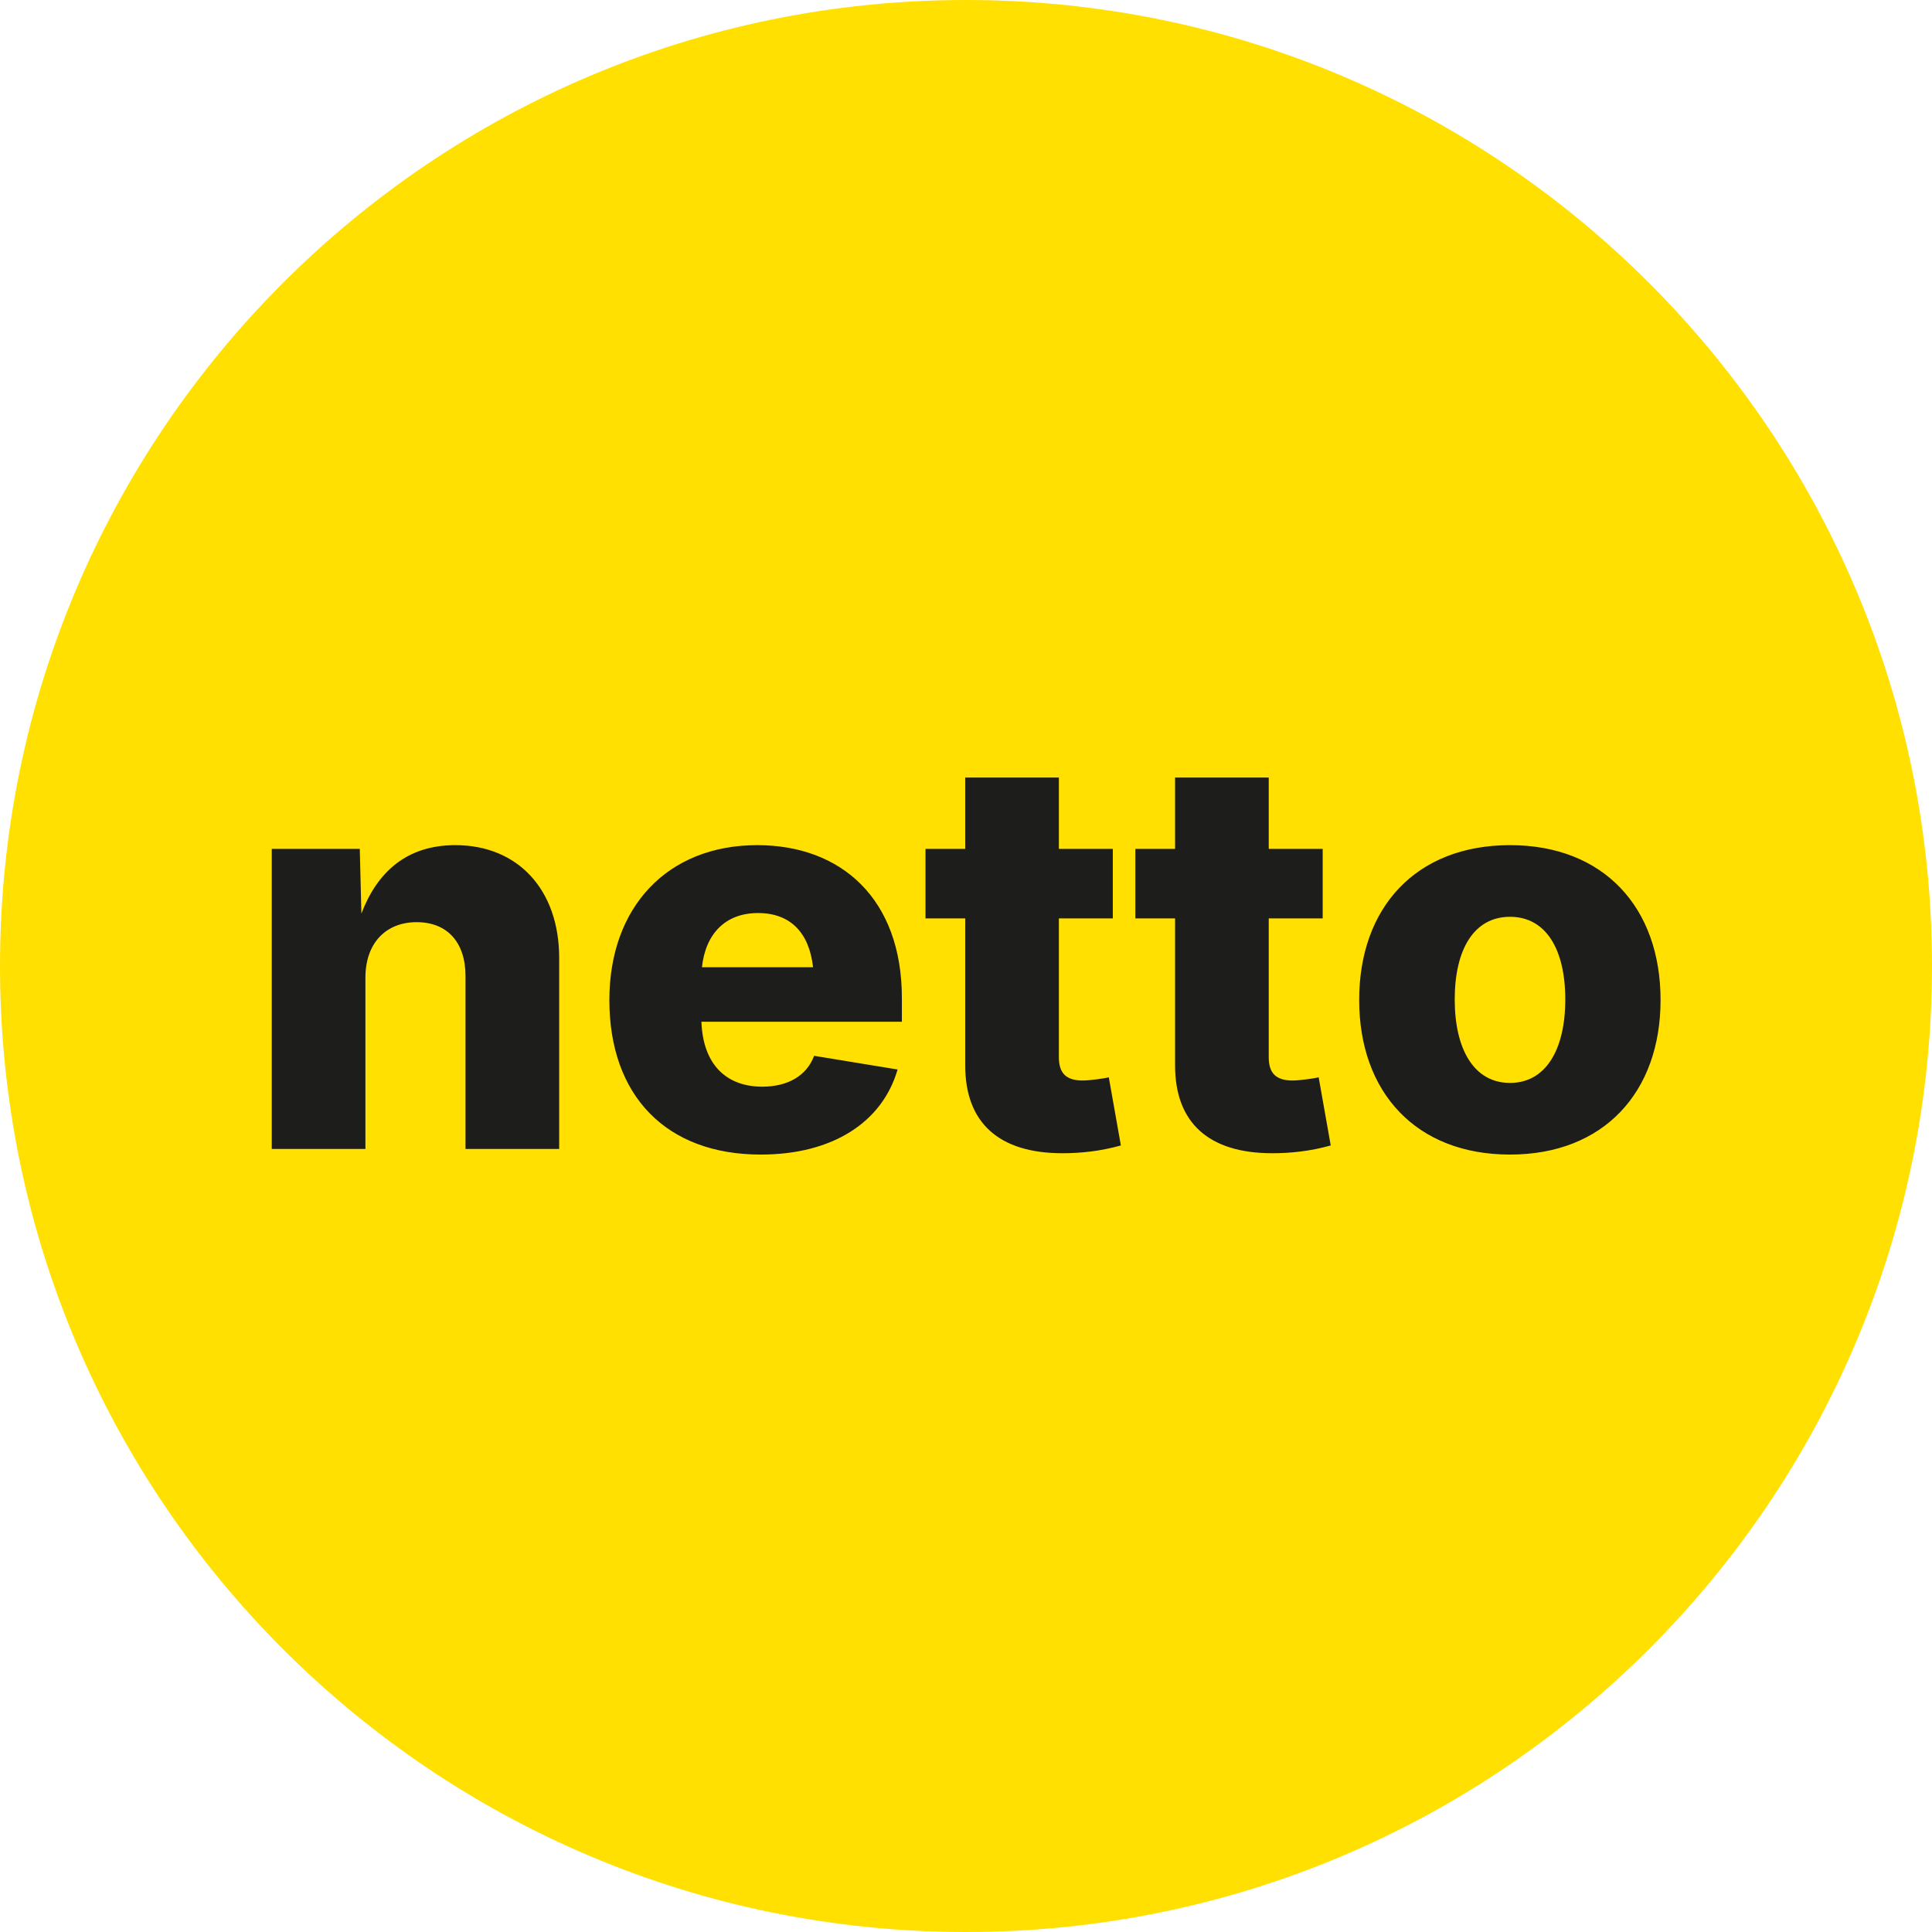
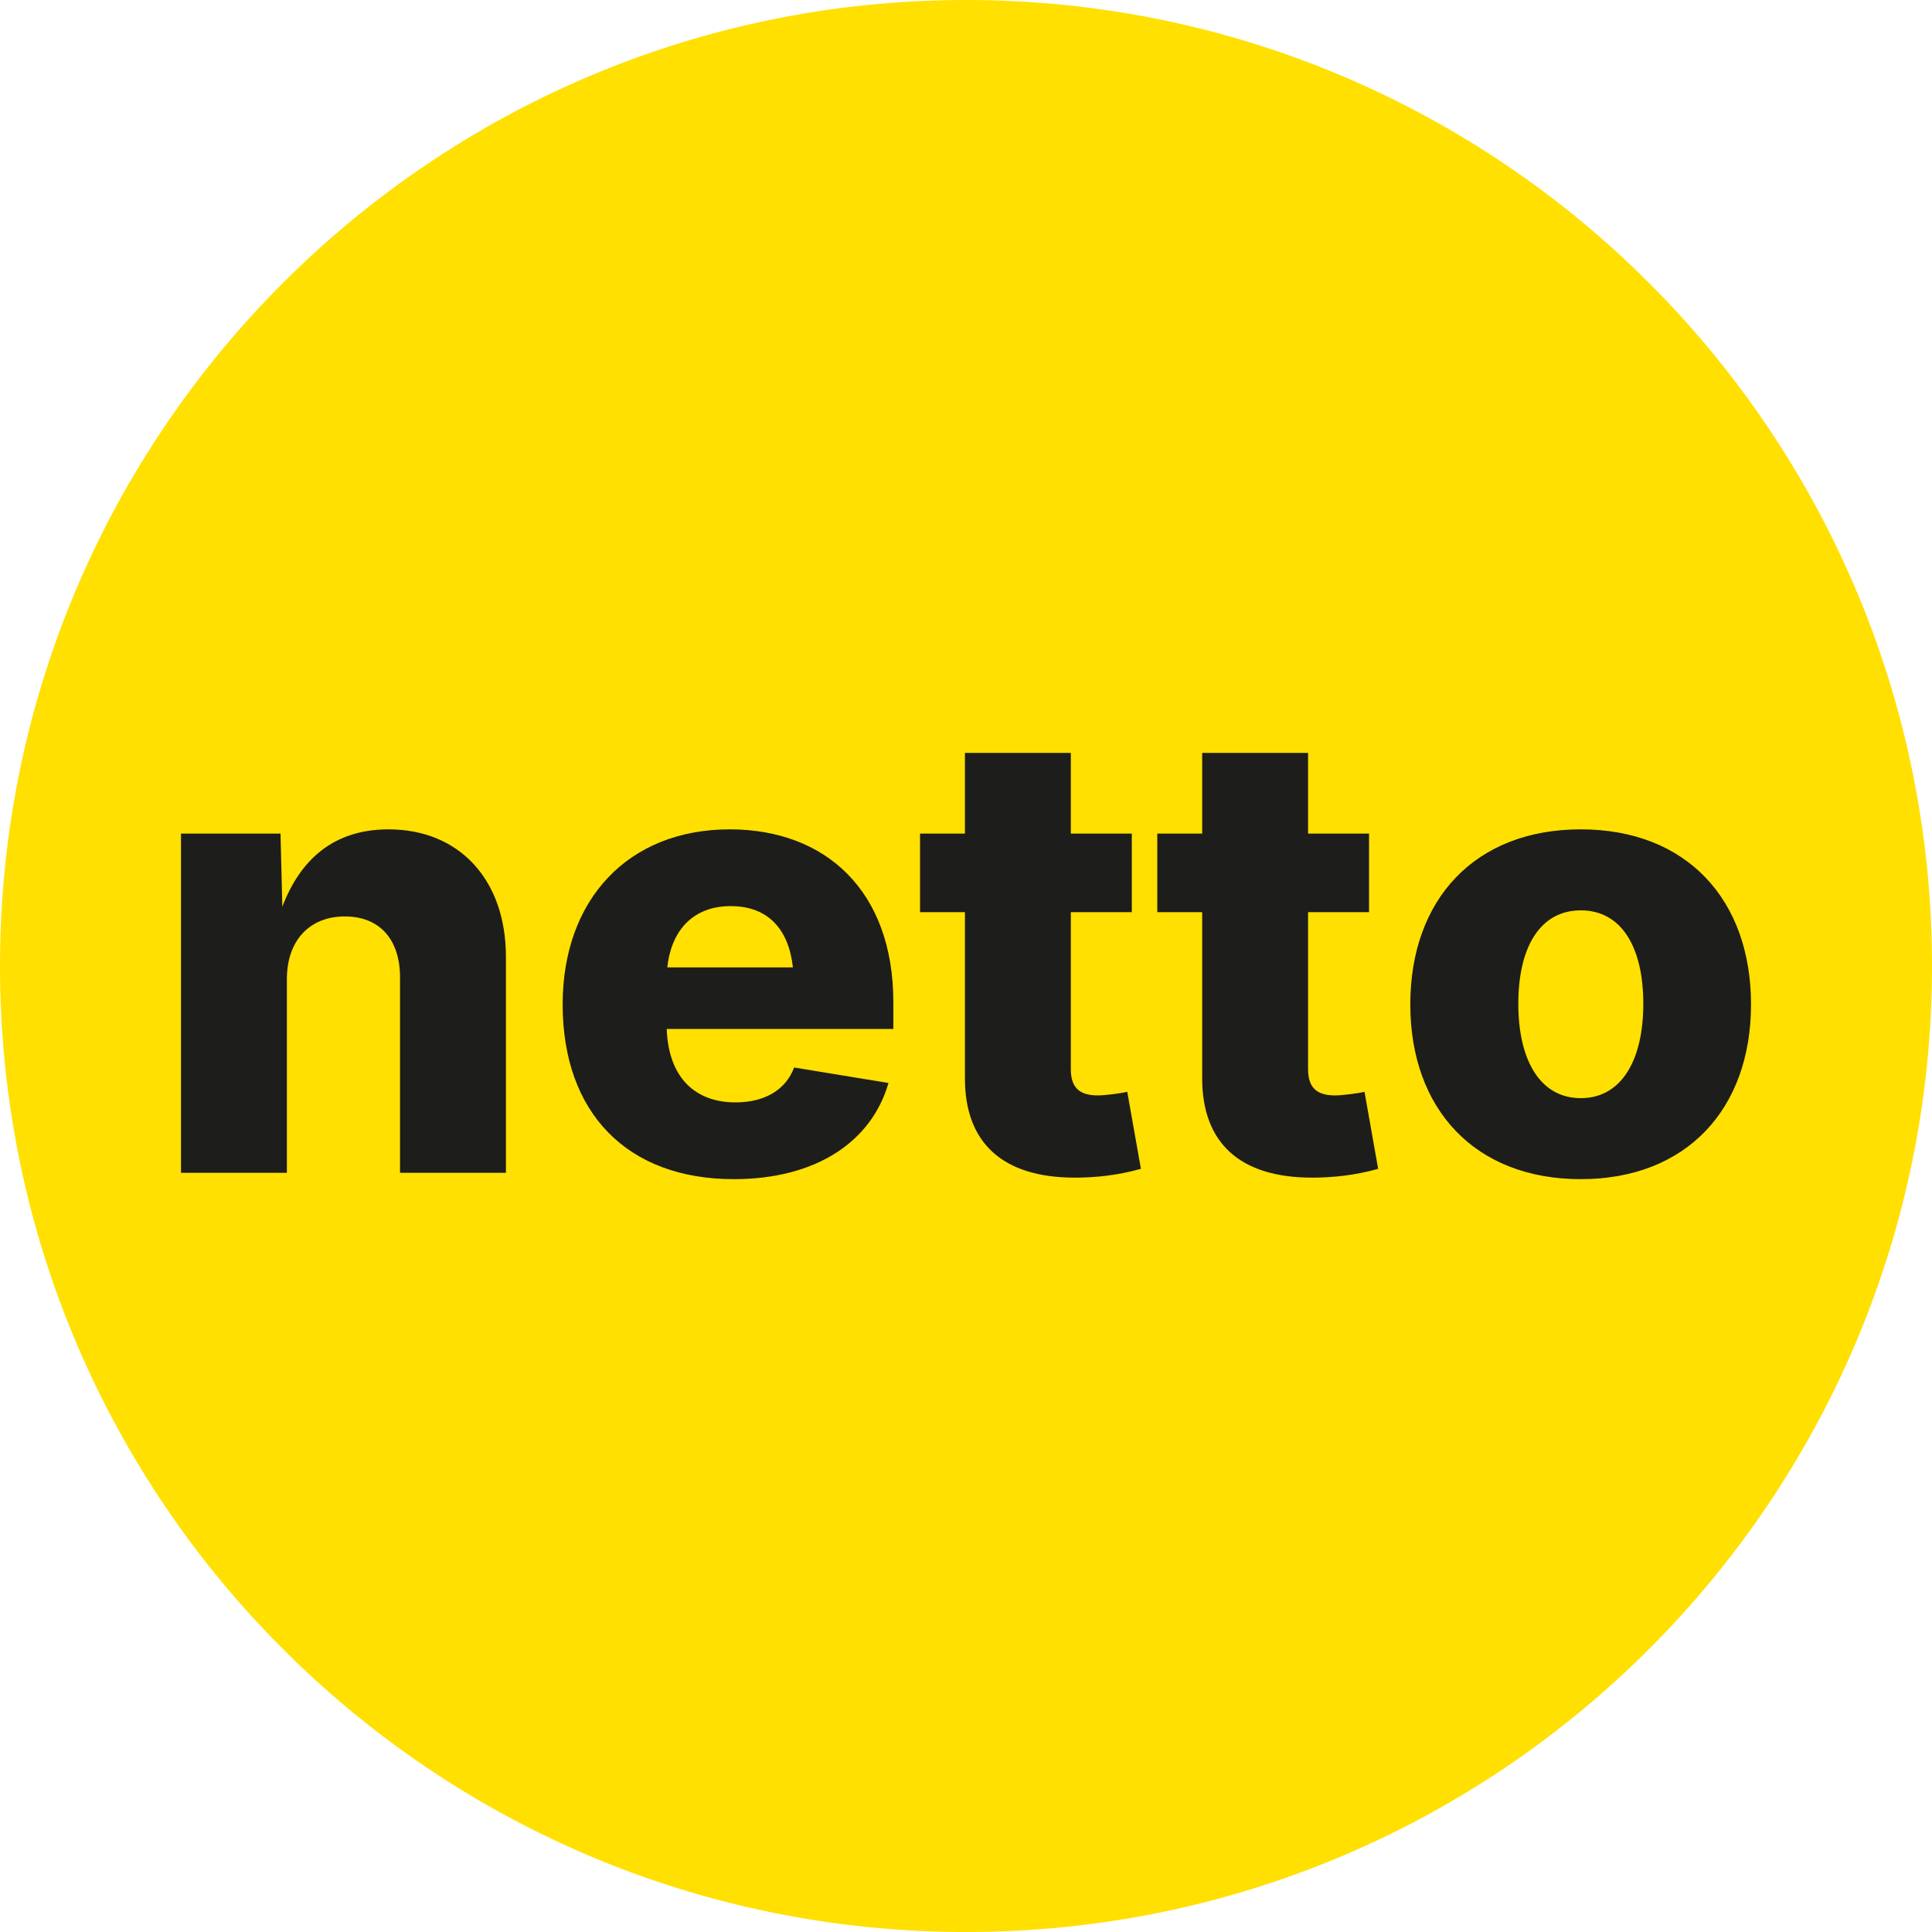
<svg xmlns="http://www.w3.org/2000/svg" viewBox="0 0 64 64">
  <circle cx="32" cy="32" r="32" fill="#FFE000" />
-   <path transform="translate(7.98 38.06) scale(0.00889 -0.00889)" fill="#1D1D1B" d="M464.0 638.0C464.0 768.0 541.0 845.0 655.0 845.0C769.0 845.0 837.0 770.0 837.0 644.0V0.0H1186.0V712.0C1186.0 965.0 1033.0 1132.0 799.0 1132.0C618.0 1132.0 508.0 1032.0 449.0 877.0L443.0 1118.0H115.0V0.0H464.0ZM1937.0 -21.0C2208.0 -21.0 2391.0 102.0 2447.0 296.0L2136.0 347.0C2108.0 272.0 2037.0 232.0 1943.0 232.0C1811.0 232.0 1722.0 312.0 1716.0 474.0H2463.0V562.0C2463.0 931.0 2238.0 1132.0 1924.0 1132.0C1588.0 1132.0 1373.0 900.0 1373.0 555.0C1373.0 197.0 1586.0 -21.0 1937.0 -21.0ZM1718.0 677.0C1731.0 800.0 1804.0 879.0 1927.0 879.0C2049.0 879.0 2118.0 804.0 2132.0 677.0ZM3249.0 1118.0H3048.0V1384.0H2699.0V1118.0H2551.0V859.0H2699.0V311.0C2699.0 98.0 2824.0 -16.0 3061.0 -16.0C3127.0 -16.0 3201.0 -9.0 3279.0 13.0L3234.0 267.0C3215.0 262.0 3161.0 255.0 3137.0 255.0C3074.0 255.0 3048.0 283.0 3048.0 342.0V859.0H3249.0ZM4031.0 1118.0H3830.0V1384.0H3481.0V1118.0H3333.0V859.0H3481.0V311.0C3481.0 98.0 3606.0 -16.0 3843.0 -16.0C3909.0 -16.0 3983.0 -9.0 4061.0 13.0L4016.0 267.0C3997.0 262.0 3943.0 255.0 3919.0 255.0C3856.0 255.0 3830.0 283.0 3830.0 342.0V859.0H4031.0ZM4729.0 -21.0C5078.0 -21.0 5290.0 211.0 5290.0 555.0C5290.0 900.0 5078.0 1132.0 4729.0 1132.0C4379.0 1132.0 4167.0 900.0 4167.0 555.0C4167.0 211.0 4379.0 -21.0 4729.0 -21.0ZM4729.0 246.0C4595.0 246.0 4523.0 371.0 4523.0 557.0C4523.0 744.0 4595.0 865.0 4729.0 865.0C4863.0 865.0 4935.0 744.0 4935.0 557.0C4935.0 371.0 4863.0 246.0 4729.0 246.0Z" />
+   <path transform="translate(4.84 38.85) scale(0.01005 -0.01005)" fill="#1D1D1B" d="M464.0 638.0C464.0 768.0 541.0 845.0 655.0 845.0C769.0 845.0 837.0 770.0 837.0 644.0V0.0H1186.0V712.0C1186.0 965.0 1033.0 1132.0 799.0 1132.0C618.0 1132.0 508.0 1032.0 449.0 877.0L443.0 1118.0H115.0V0.0H464.0ZM1937.0 -21.0C2208.0 -21.0 2391.0 102.0 2447.0 296.0L2136.0 347.0C2108.0 272.0 2037.0 232.0 1943.0 232.0C1811.0 232.0 1722.0 312.0 1716.0 474.0H2463.0V562.0C2463.0 931.0 2238.0 1132.0 1924.0 1132.0C1588.0 1132.0 1373.0 900.0 1373.0 555.0C1373.0 197.0 1586.0 -21.0 1937.0 -21.0ZM1718.0 677.0C1731.0 800.0 1804.0 879.0 1927.0 879.0C2049.0 879.0 2118.0 804.0 2132.0 677.0ZM3249.0 1118.0H3048.0V1384.0H2699.0V1118.0H2551.0V859.0H2699.0V311.0C2699.0 98.0 2824.0 -16.0 3061.0 -16.0C3127.0 -16.0 3201.0 -9.0 3279.0 13.0L3234.0 267.0C3215.0 262.0 3161.0 255.0 3137.0 255.0C3074.0 255.0 3048.0 283.0 3048.0 342.0V859.0H3249.0ZM4031.0 1118.0H3830.0V1384.0H3481.0V1118.0H3333.0V859.0H3481.0V311.0C3481.0 98.0 3606.0 -16.0 3843.0 -16.0C3909.0 -16.0 3983.0 -9.0 4061.0 13.0L4016.0 267.0C3997.0 262.0 3943.0 255.0 3919.0 255.0C3856.0 255.0 3830.0 283.0 3830.0 342.0V859.0H4031.0ZM4729.0 -21.0C5078.0 -21.0 5290.0 211.0 5290.0 555.0C5290.0 900.0 5078.0 1132.0 4729.0 1132.0C4379.0 1132.0 4167.0 900.0 4167.0 555.0C4167.0 211.0 4379.0 -21.0 4729.0 -21.0ZM4729.0 246.0C4595.0 246.0 4523.0 371.0 4523.0 557.0C4523.0 744.0 4595.0 865.0 4729.0 865.0C4863.0 865.0 4935.0 744.0 4935.0 557.0C4935.0 371.0 4863.0 246.0 4729.0 246.0Z" />
</svg>
